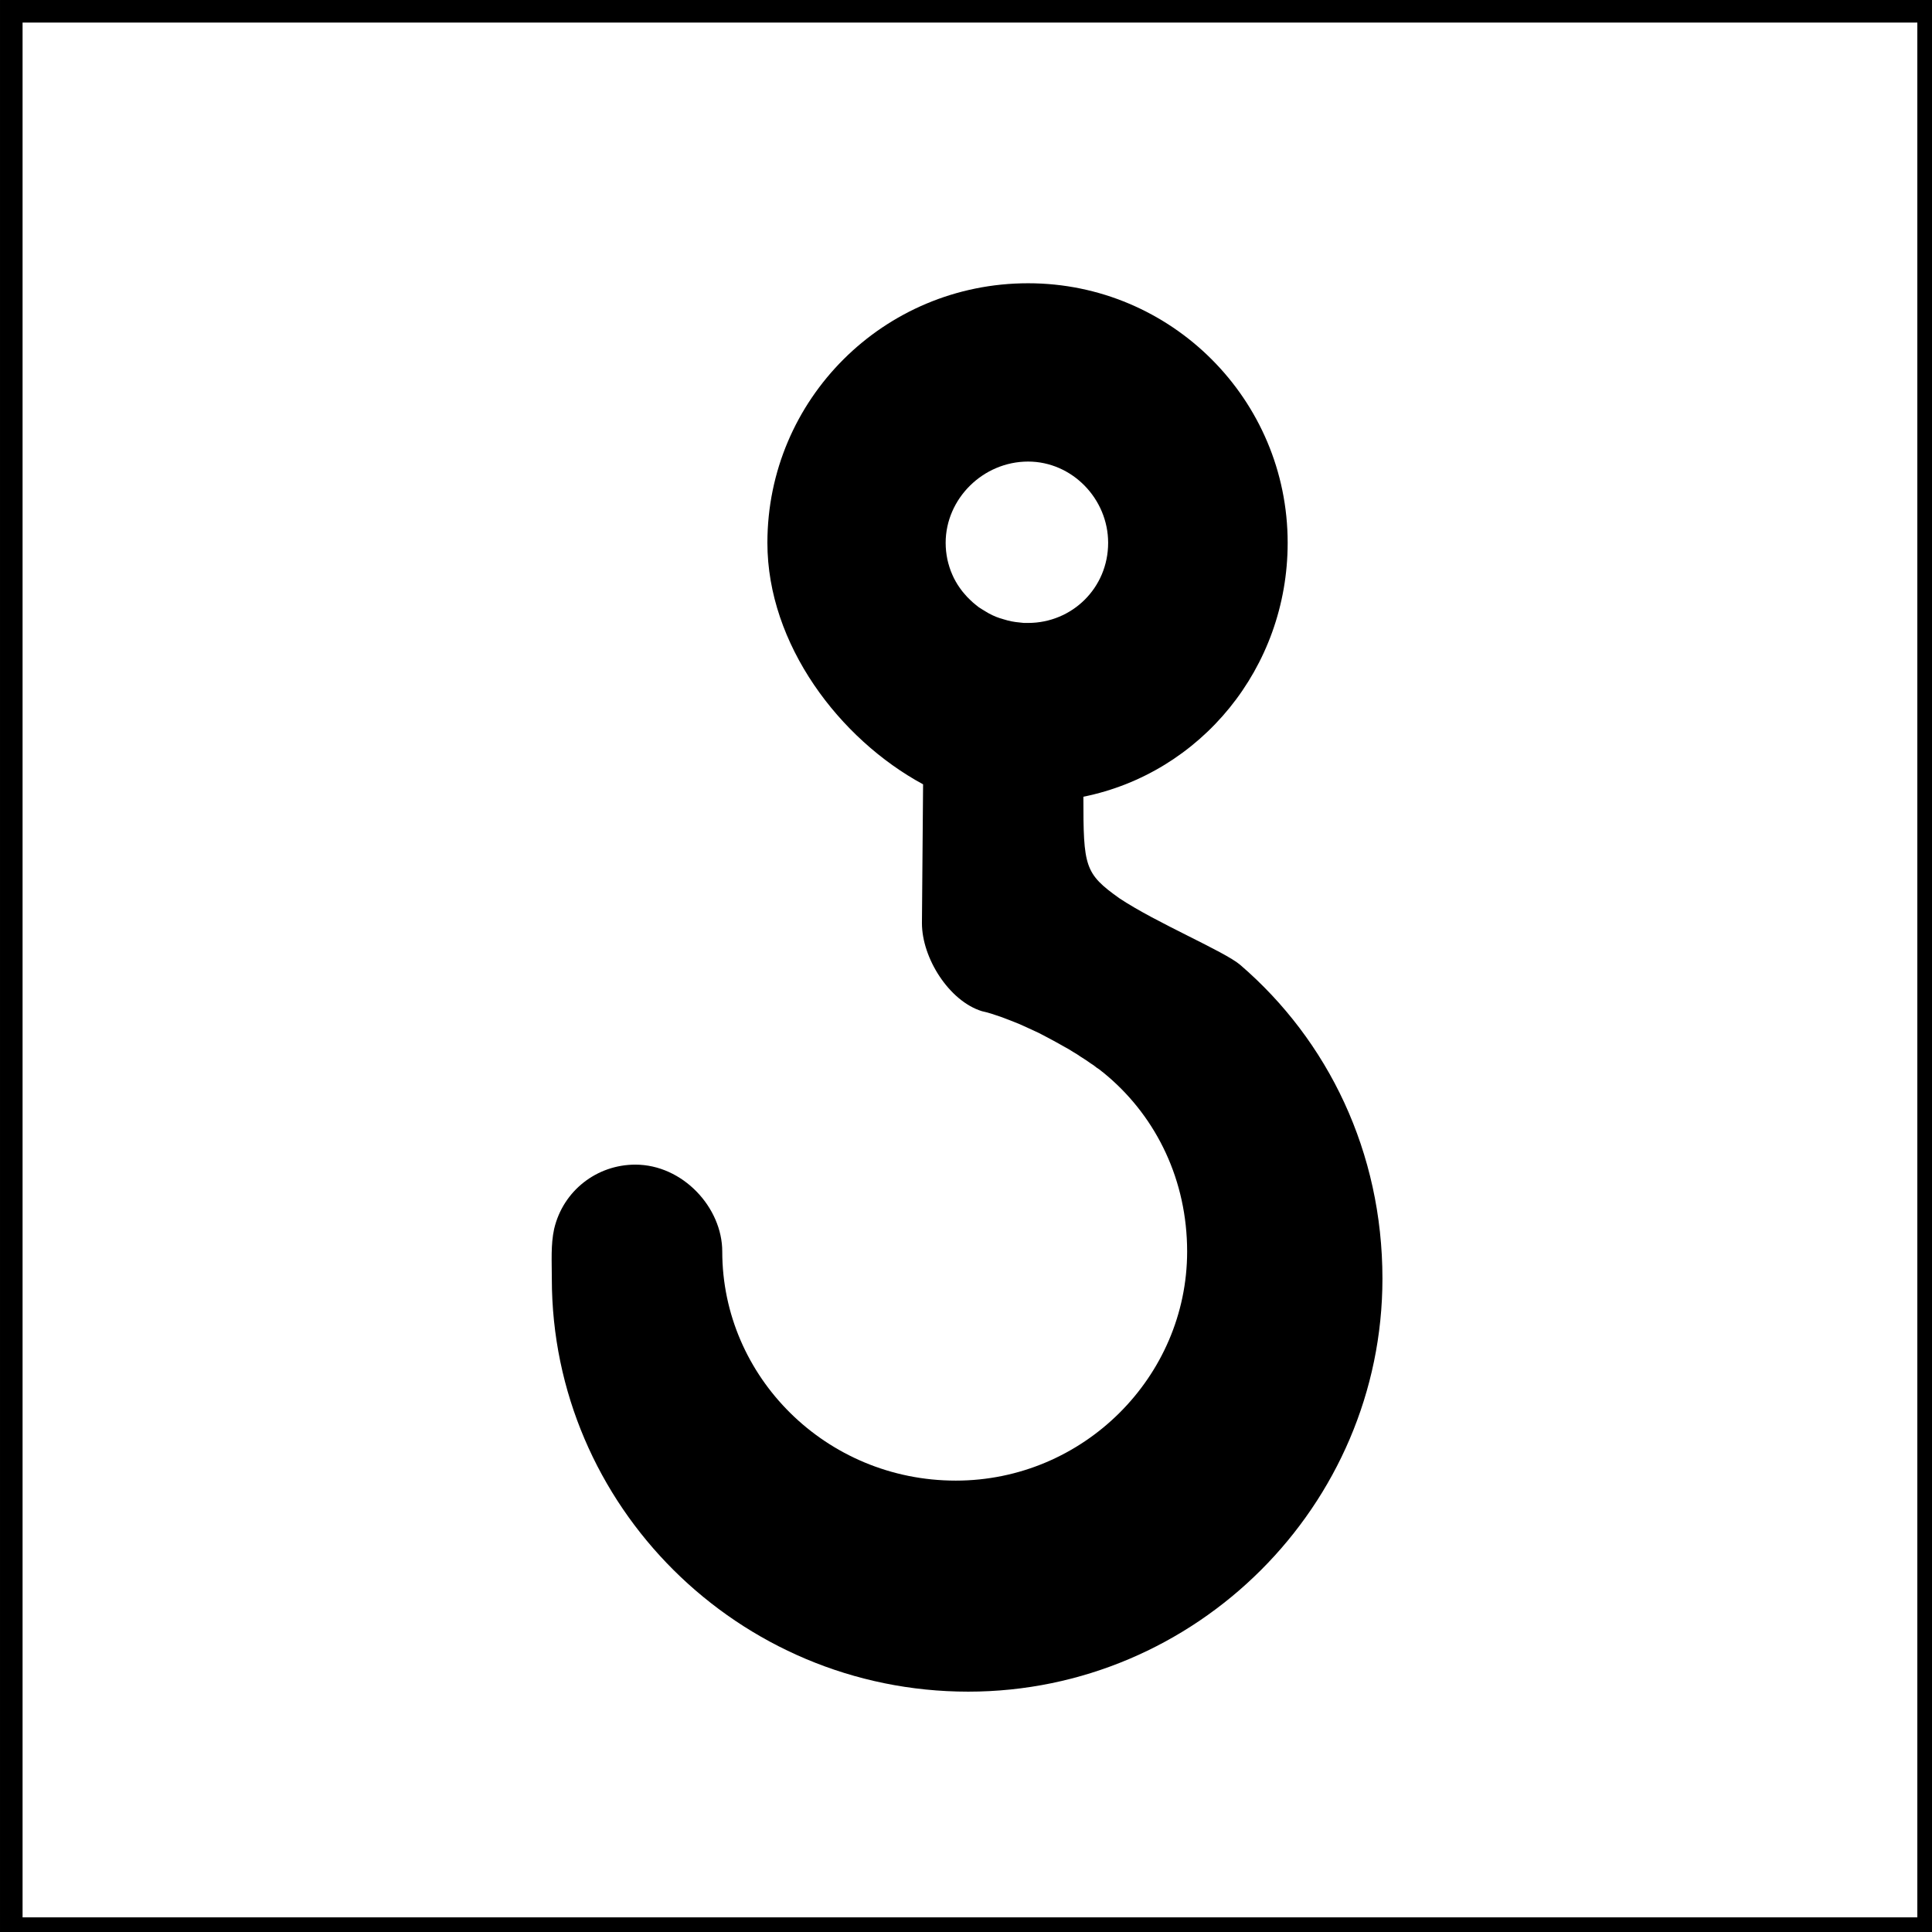
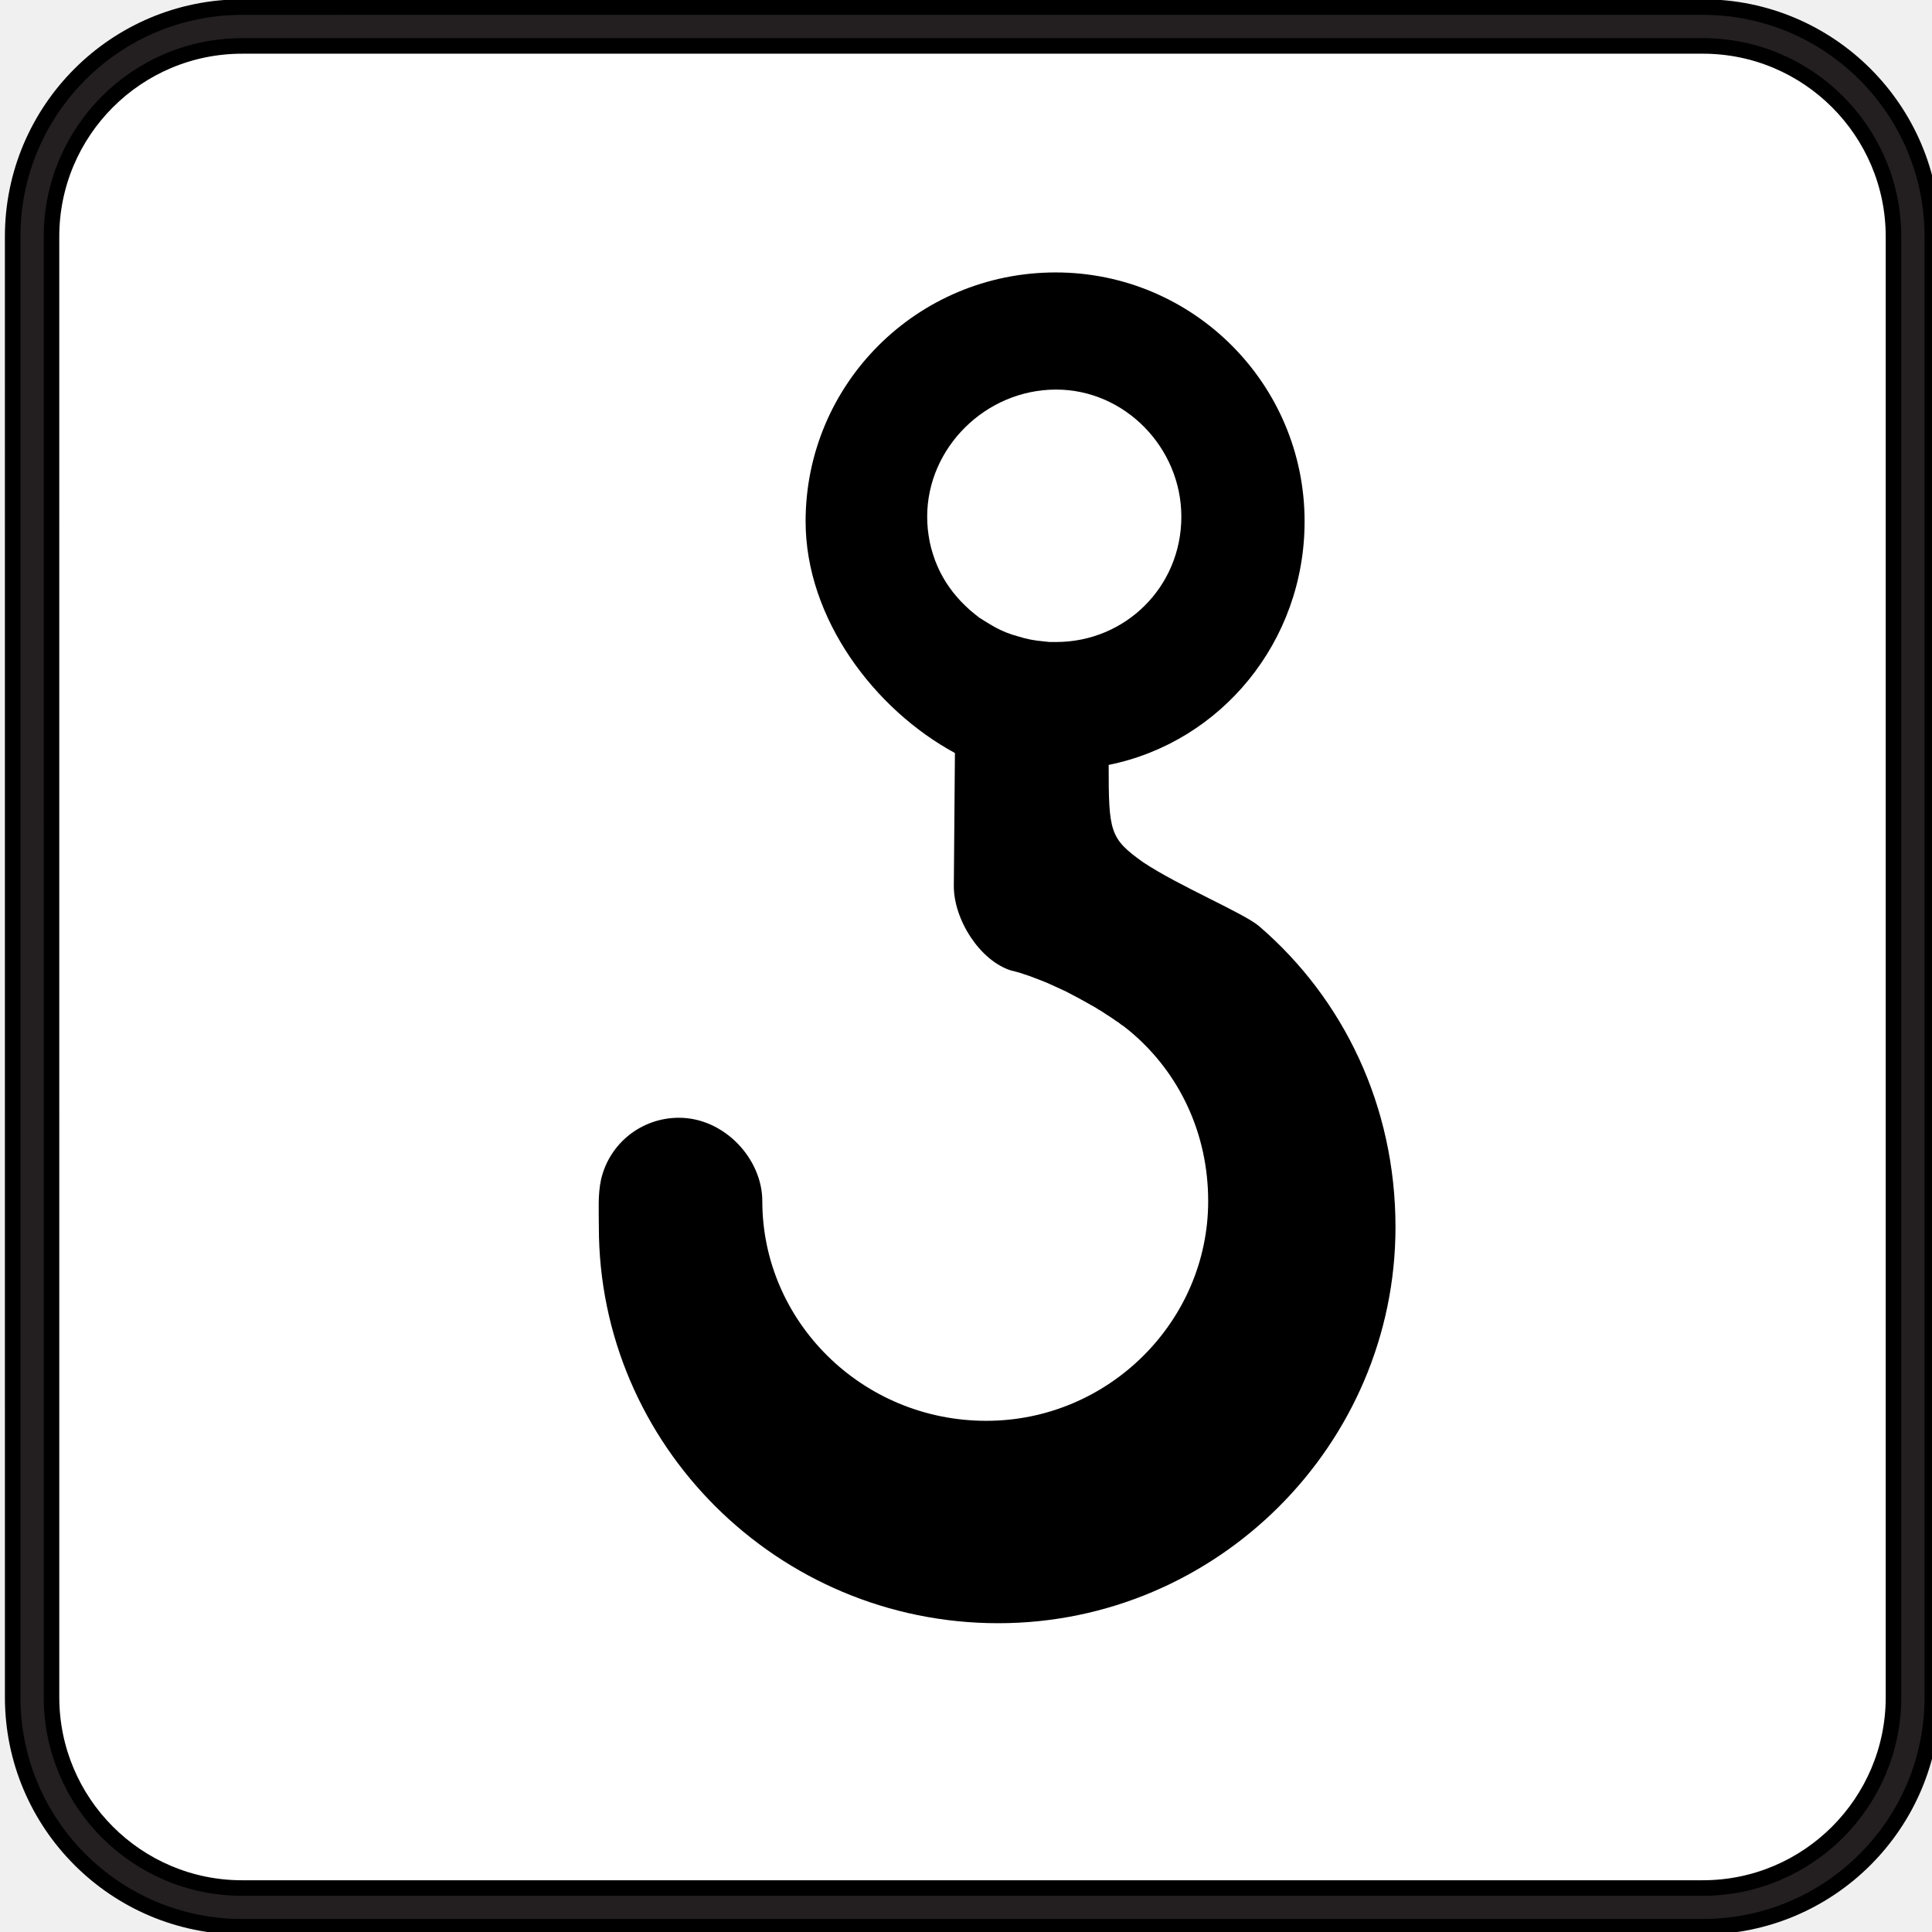
- <svg xmlns="http://www.w3.org/2000/svg" version="1.0" baseProfile="full" id="body" width="100" height="100.001" viewBox="0 0 1 1" preserveAspectRatio="none">
+ <svg xmlns="http://www.w3.org/2000/svg" version="1.0" baseProfile="full" id="body" width="86" height="86" viewBox="0 0 1 1" preserveAspectRatio="none">
  <defs id="defs98">
    </defs>
  <g id="content" transform="matrix(1.7361e-3,0,0,-1.7361e-3,-0.4891854,0.7606965)" xml:space="preserve" stroke-miterlimit="10.433" fill-rule="even-odd" font-style="normal" font-variant="normal" font-weight="normal" font-stretch="normal" font-size-adjust="none" letter-spacing="normal" word-spacing="normal" style="font-style:normal;font-variant:normal;font-weight:normal;font-stretch:normal;letter-spacing:normal;word-spacing:normal;text-anchor:start;fill:none;fill-opacity:1;stroke:#000000;stroke-linecap:butt;stroke-linejoin:miter;stroke-miterlimit:10.433;stroke-dasharray:none;stroke-dashoffset:0;stroke-opacity:1">
-     <polygon points="4.551,506.9 89.5,506.9 89.5,591.85 4.551,591.85 4.551,506.9 " id="polygon11" transform="matrix(6.729159,0,0,6.729101,254.514,-3547.819)" style="stroke-width:1;fill:#ffffff;fill-opacity:1" />
+     <g transform="matrix(-4.632156,-4.0982455e-5,4.0982455e-5,-4.632156,859.244,432.4532)" id="g3">
+       <path id="path5" d="M 90.625,107.004 C 85.453,107.004 80.922,102.754 80.922,97.902 L 80.922,61.762 C 80.922,60.114 79.578,58.77 77.93,58.77 L 70.742,58.77 L 70.703,106.762 L 32.633,106.129 L 32.633,23.98 C 32.633,19.691 36.133,16.199 40.43,16.199 L 62.907,16.199 C 67.204,16.199 70.704,19.691 70.704,23.98 C 70.704,23.98 70.704,24.316 70.704,24.91 C 70.704,29.941 70.681,53.644 70.142,53.676 C 70.181,53.676 77.845,53.676 77.845,53.676 C 82.251,53.676 85.829,57.254 85.829,61.66 L 85.782,97.902 C 85.782,100.293 88.384,102.144 90.626,102.144 C 93.048,102.144 96.118,100.144 95.978,96.785 L 92.142,76.105 L 91.29,69.097 L 91.899,48.659 L 90.188,48.636 C 86.376,48.636 83.29,45.558 83.29,41.761 L 83.478,31.066 C 83.478,31.066 77.142,24.777 77.142,23.894 C 77.142,23.894 79.58,21.464 80.462,21.464 L 93.228,34.167 C 95.228,36.183 96.197,38.581 96.197,41.534 L 96.197,69.096 C 96.197,69.096 96.986,75.065 96.986,75.112 C 96.986,75.112 100.892,96.698 100.978,97.901 C 100.977,103.121 95.508,107.004 90.625,107.004 z M 109.086,-0.777 L 15.062,-0.777 C 6.914,-0.777 0.296,5.84 0.296,13.996 L 0.296,108.004 C 0.296,116.16 6.913,122.777 15.062,122.777 L 109.085,122.777 C 117.233,122.777 123.851,116.16 123.851,108.004 L 123.851,13.996 C 123.852,5.84 117.234,-0.777 109.086,-0.777 z" style="fill:#231f20" />
+       <path id="path7" d="M 15.062,1.723 C 8.296,1.723 2.796,7.231 2.796,13.996 L 2.796,108.004 C 2.796,114.777 8.296,120.285 15.062,120.285 L 109.085,120.285 C 115.858,120.285 121.351,114.777 121.351,108.004 L 121.351,13.996 C 121.351,7.23 115.859,1.723 109.085,1.723 L 15.062,1.723 L 15.062,1.723 z" style="fill:#ffffff" />
+     </g>
    <line x1="25.5" y1="2.551" x2="81.301" y2="2.551" id="line21" style="stroke:#ffffff;stroke-width:0" />
-     <path d="M 612.155,117.186 L 611.59,117.657 L 610.958,118.195 L 610.265,118.733 L 609.511,119.339 L 608.697,119.877 L 607.835,120.55 L 606.913,121.156 L 605.944,121.829 L 604.935,122.502 L 603.872,123.175 L 602.775,123.915 L 601.638,124.588 L 600.46,125.328 L 599.249,126.001 L 596.732,127.414 L 594.115,128.827 L 591.409,130.24 L 588.637,131.519 L 585.818,132.797 L 582.971,133.941 L 581.551,134.48 L 580.125,135.018 L 578.705,135.489 L 577.292,135.96 L 575.885,136.364 L 574.492,136.7 C 564.742,139.728 556.64,152.514 556.64,162.944 L 556.983,204.328 C 532.092,217.786 510.565,246.048 510.565,276.329 C 510.565,319.059 545.207,353.714 588.294,353.714 C 631.004,353.714 665.679,319.059 665.679,276.329 C 665.679,238.982 639.758,207.692 604.774,200.627 C 604.774,179.766 605.117,177.748 615.52,170.346 C 626.643,162.944 646.831,154.532 651.534,150.495 C 677.765,127.952 693.935,94.643 693.935,56.96 C 693.935,-10.667 638.419,-66.182 570.441,-66.182 C 501.811,-66.182 446.295,-10.667 446.295,56.96 C 446.295,62.007 445.952,67.054 446.981,71.764 C 449.66,83.204 459.753,90.942 471.186,90.942 C 485.331,90.942 497.107,78.157 497.107,65.035 C 497.107,27.689 528.041,-3.265 566.734,-3.265 C 604.774,-3.265 635.707,27.689 635.707,65.035 C 635.707,86.232 626.643,104.737 612.155,117.186 z" id="path35" style="fill:#000000;fill-rule:nonzero;stroke-width:0" />
-     <path d="M 612.155,117.186 L 611.59,117.657 L 610.958,118.195 L 610.265,118.733 L 609.511,119.339 L 608.697,119.877 L 607.835,120.55 L 606.913,121.156 L 605.944,121.829 L 604.935,122.502 L 603.872,123.175 L 602.775,123.915 L 601.638,124.588 L 600.46,125.328 L 599.249,126.001 L 596.732,127.414 L 594.115,128.827 L 591.409,130.24 L 588.637,131.519 L 585.818,132.797 L 582.971,133.941 L 581.551,134.48 L 580.125,135.018 L 578.705,135.489 L 577.292,135.96 L 575.885,136.364 L 574.492,136.7 C 564.742,139.728 556.64,152.514 556.64,162.944 L 556.983,204.328 C 532.092,217.786 510.565,246.048 510.565,276.329 C 510.565,319.059 545.207,353.714 588.294,353.714 C 631.004,353.714 665.679,319.059 665.679,276.329 C 665.679,238.982 639.758,207.692 604.774,200.627 C 604.774,179.766 605.117,177.748 615.52,170.346 C 626.643,162.944 646.831,154.532 651.534,150.495 C 677.765,127.952 693.935,94.643 693.935,56.96 C 693.935,-10.667 638.419,-66.182 570.441,-66.182 C 501.811,-66.182 446.295,-10.667 446.295,56.96 C 446.295,62.007 445.952,67.054 446.981,71.764 C 449.66,83.204 459.753,90.942 471.186,90.942 C 485.331,90.942 497.107,78.157 497.107,65.035 C 497.107,27.689 528.041,-3.265 566.734,-3.265 C 604.774,-3.265 635.707,27.689 635.707,65.035 C 635.707,86.232 626.643,104.737 612.155,117.186 z" id="path37" style="stroke-width:0" />
-     <path d="M 588.294,252.441 L 587.035,252.441 L 585.797,252.575 L 584.573,252.71 L 583.368,252.912 L 582.19,253.181 L 581.026,253.517 L 579.889,253.854 L 578.772,254.258 L 577.689,254.729 L 576.625,255.267 L 575.596,255.873 L 574.6,256.478 L 573.638,257.084 L 572.702,257.824 L 571.814,258.564 L 570.953,259.372 L 570.139,260.179 L 569.365,261.054 L 568.631,261.929 L 567.938,262.871 L 567.299,263.813 L 566.7,264.822 L 566.155,265.832 L 565.664,266.908 L 565.22,267.985 L 564.829,269.129 L 564.493,270.273 L 564.217,271.417 L 564.002,272.628 L 563.84,273.839 L 563.746,275.05 L 563.712,276.329 C 563.712,289.451 574.836,300.554 588.294,300.554 C 601.409,300.554 612.155,289.451 612.155,276.329 C 612.155,262.871 601.409,252.441 588.294,252.441 z" id="path39" style="fill:#ffffff;stroke:#ffffff;stroke-width:0" />
+     <path d="M 619.388,130.088 L 618.846,130.539 L 618.239,131.056 L 617.574,131.572 L 616.852,132.153 L 616.071,132.669 L 615.245,133.315 L 614.36,133.895 L 613.431,134.541 L 612.463,135.186 L 611.443,135.832 L 610.391,136.541 L 609.301,137.187 L 608.171,137.897 L 607.009,138.542 L 604.596,139.897 L 602.085,141.253 L 599.491,142.608 L 596.832,143.834 L 594.128,145.06 L 591.398,146.158 L 590.036,146.674 L 588.667,147.19 L 587.306,147.642 L 585.95,148.094 L 584.602,148.481 L 583.266,148.804 C 573.914,151.708 566.143,163.97 566.143,173.974 L 566.473,213.665 C 542.6,226.572 521.954,253.678 521.954,282.721 C 521.954,323.703 555.178,356.94 596.503,356.94 C 637.465,356.94 670.722,323.703 670.722,282.721 C 670.722,246.902 645.862,216.892 612.308,210.115 C 612.308,190.108 612.637,188.172 622.615,181.073 C 633.283,173.974 652.645,165.906 657.156,162.034 C 682.313,140.414 697.822,108.467 697.822,72.326 C 697.822,7.465 644.578,-45.779 579.38,-45.779 C 513.557,-45.779 460.313,7.465 460.313,72.326 C 460.313,77.166 459.983,82.007 460.971,86.524 C 463.539,97.496 473.22,104.918 484.185,104.918 C 497.752,104.918 509.046,92.655 509.046,80.07 C 509.046,44.252 538.714,14.564 575.824,14.564 C 612.308,14.564 641.977,44.252 641.977,80.07 C 641.977,100.4 633.283,118.148 619.388,130.088 z" id="path35" style="fill:#000000;fill-rule:nonzero;stroke-width:0" />
+     <path d="M 596.652,246.758 L 594.684,246.758 L 592.747,246.968 L 590.832,247.179 L 588.947,247.494 L 587.105,247.915 L 585.284,248.442 L 583.506,248.968 L 581.758,249.6 L 580.064,250.336 L 578.401,251.178 L 576.79,252.126 L 575.232,253.073 L 573.727,254.02 L 572.264,255.178 L 570.875,256.336 L 569.527,257.599 L 568.254,258.862 L 567.043,260.231 L 565.896,261.599 L 564.812,263.072 L 563.812,264.546 L 562.875,266.125 L 562.022,267.704 L 561.254,269.388 L 560.559,271.072 L 559.949,272.862 L 559.422,274.651 L 558.991,276.44 L 558.654,278.335 L 558.401,280.23 L 558.254,282.124 L 558.201,284.124 C 558.201,304.649 575.601,322.017 596.652,322.017 C 617.167,322.017 633.977,304.649 633.977,284.124 C 633.977,263.072 617.167,246.758 596.652,246.758 z" id="path39" style="fill:#ffffff;stroke:#ffffff;stroke-width:0" />
  </g>
</svg>
